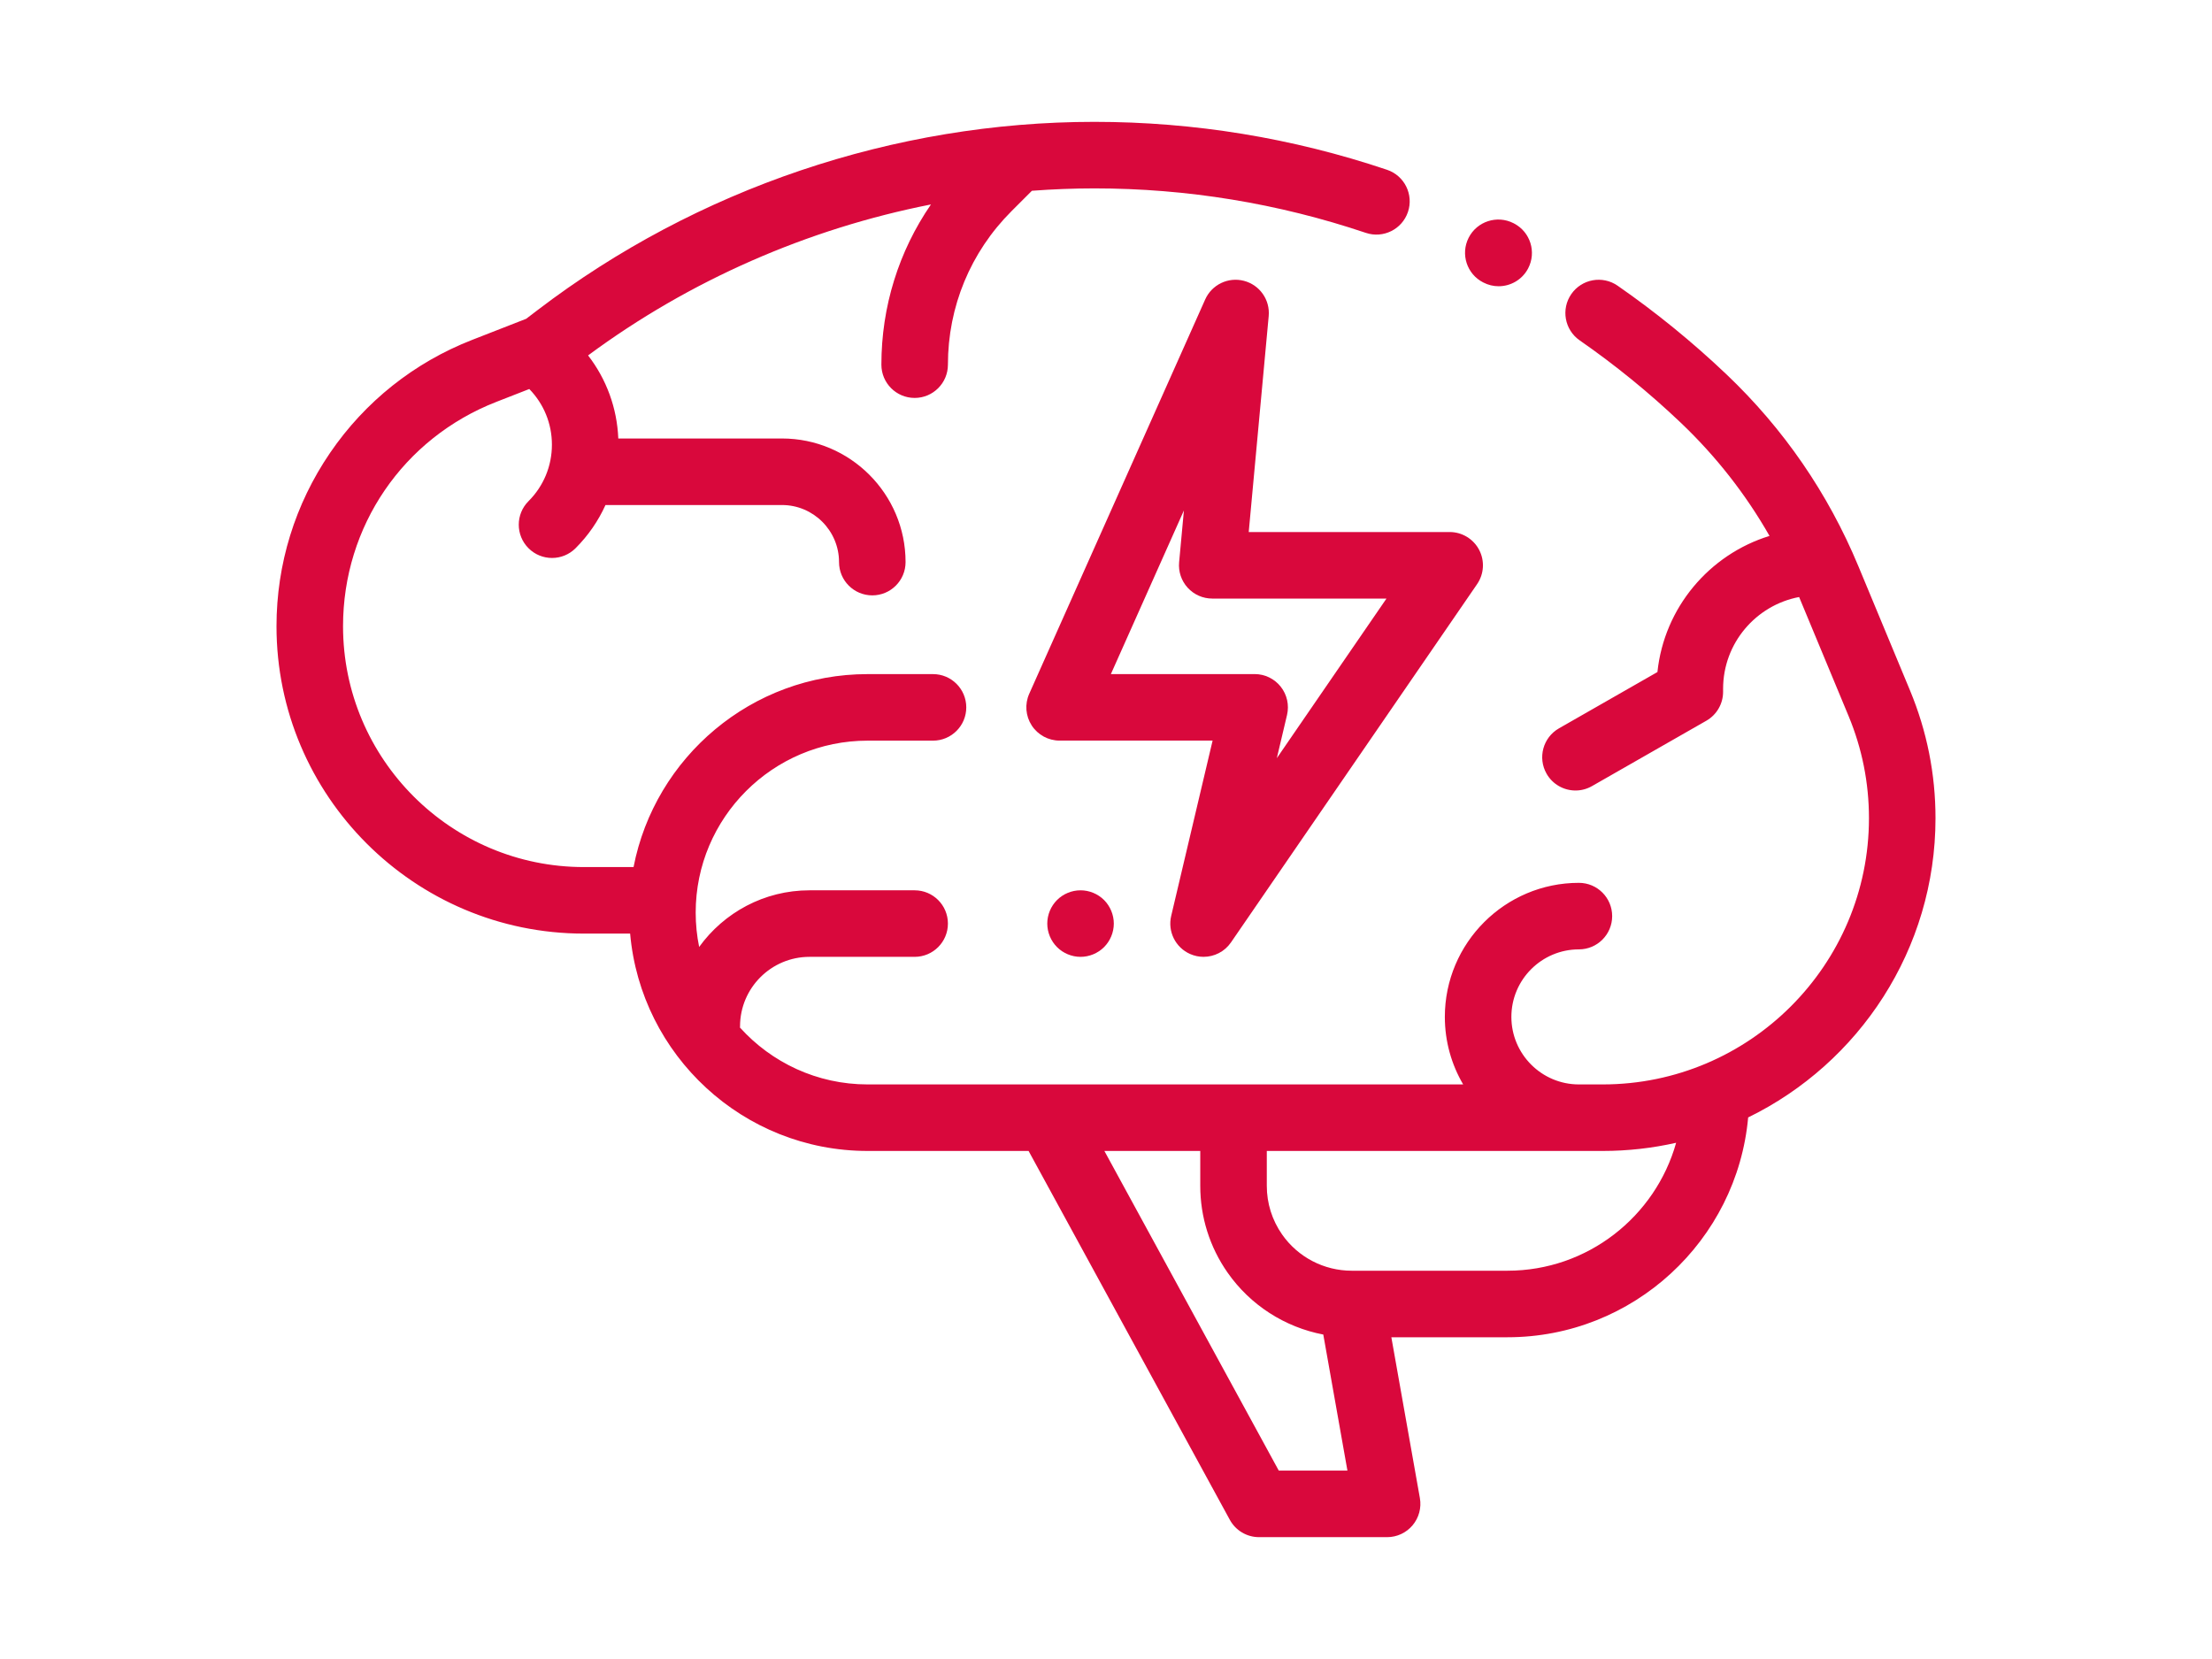
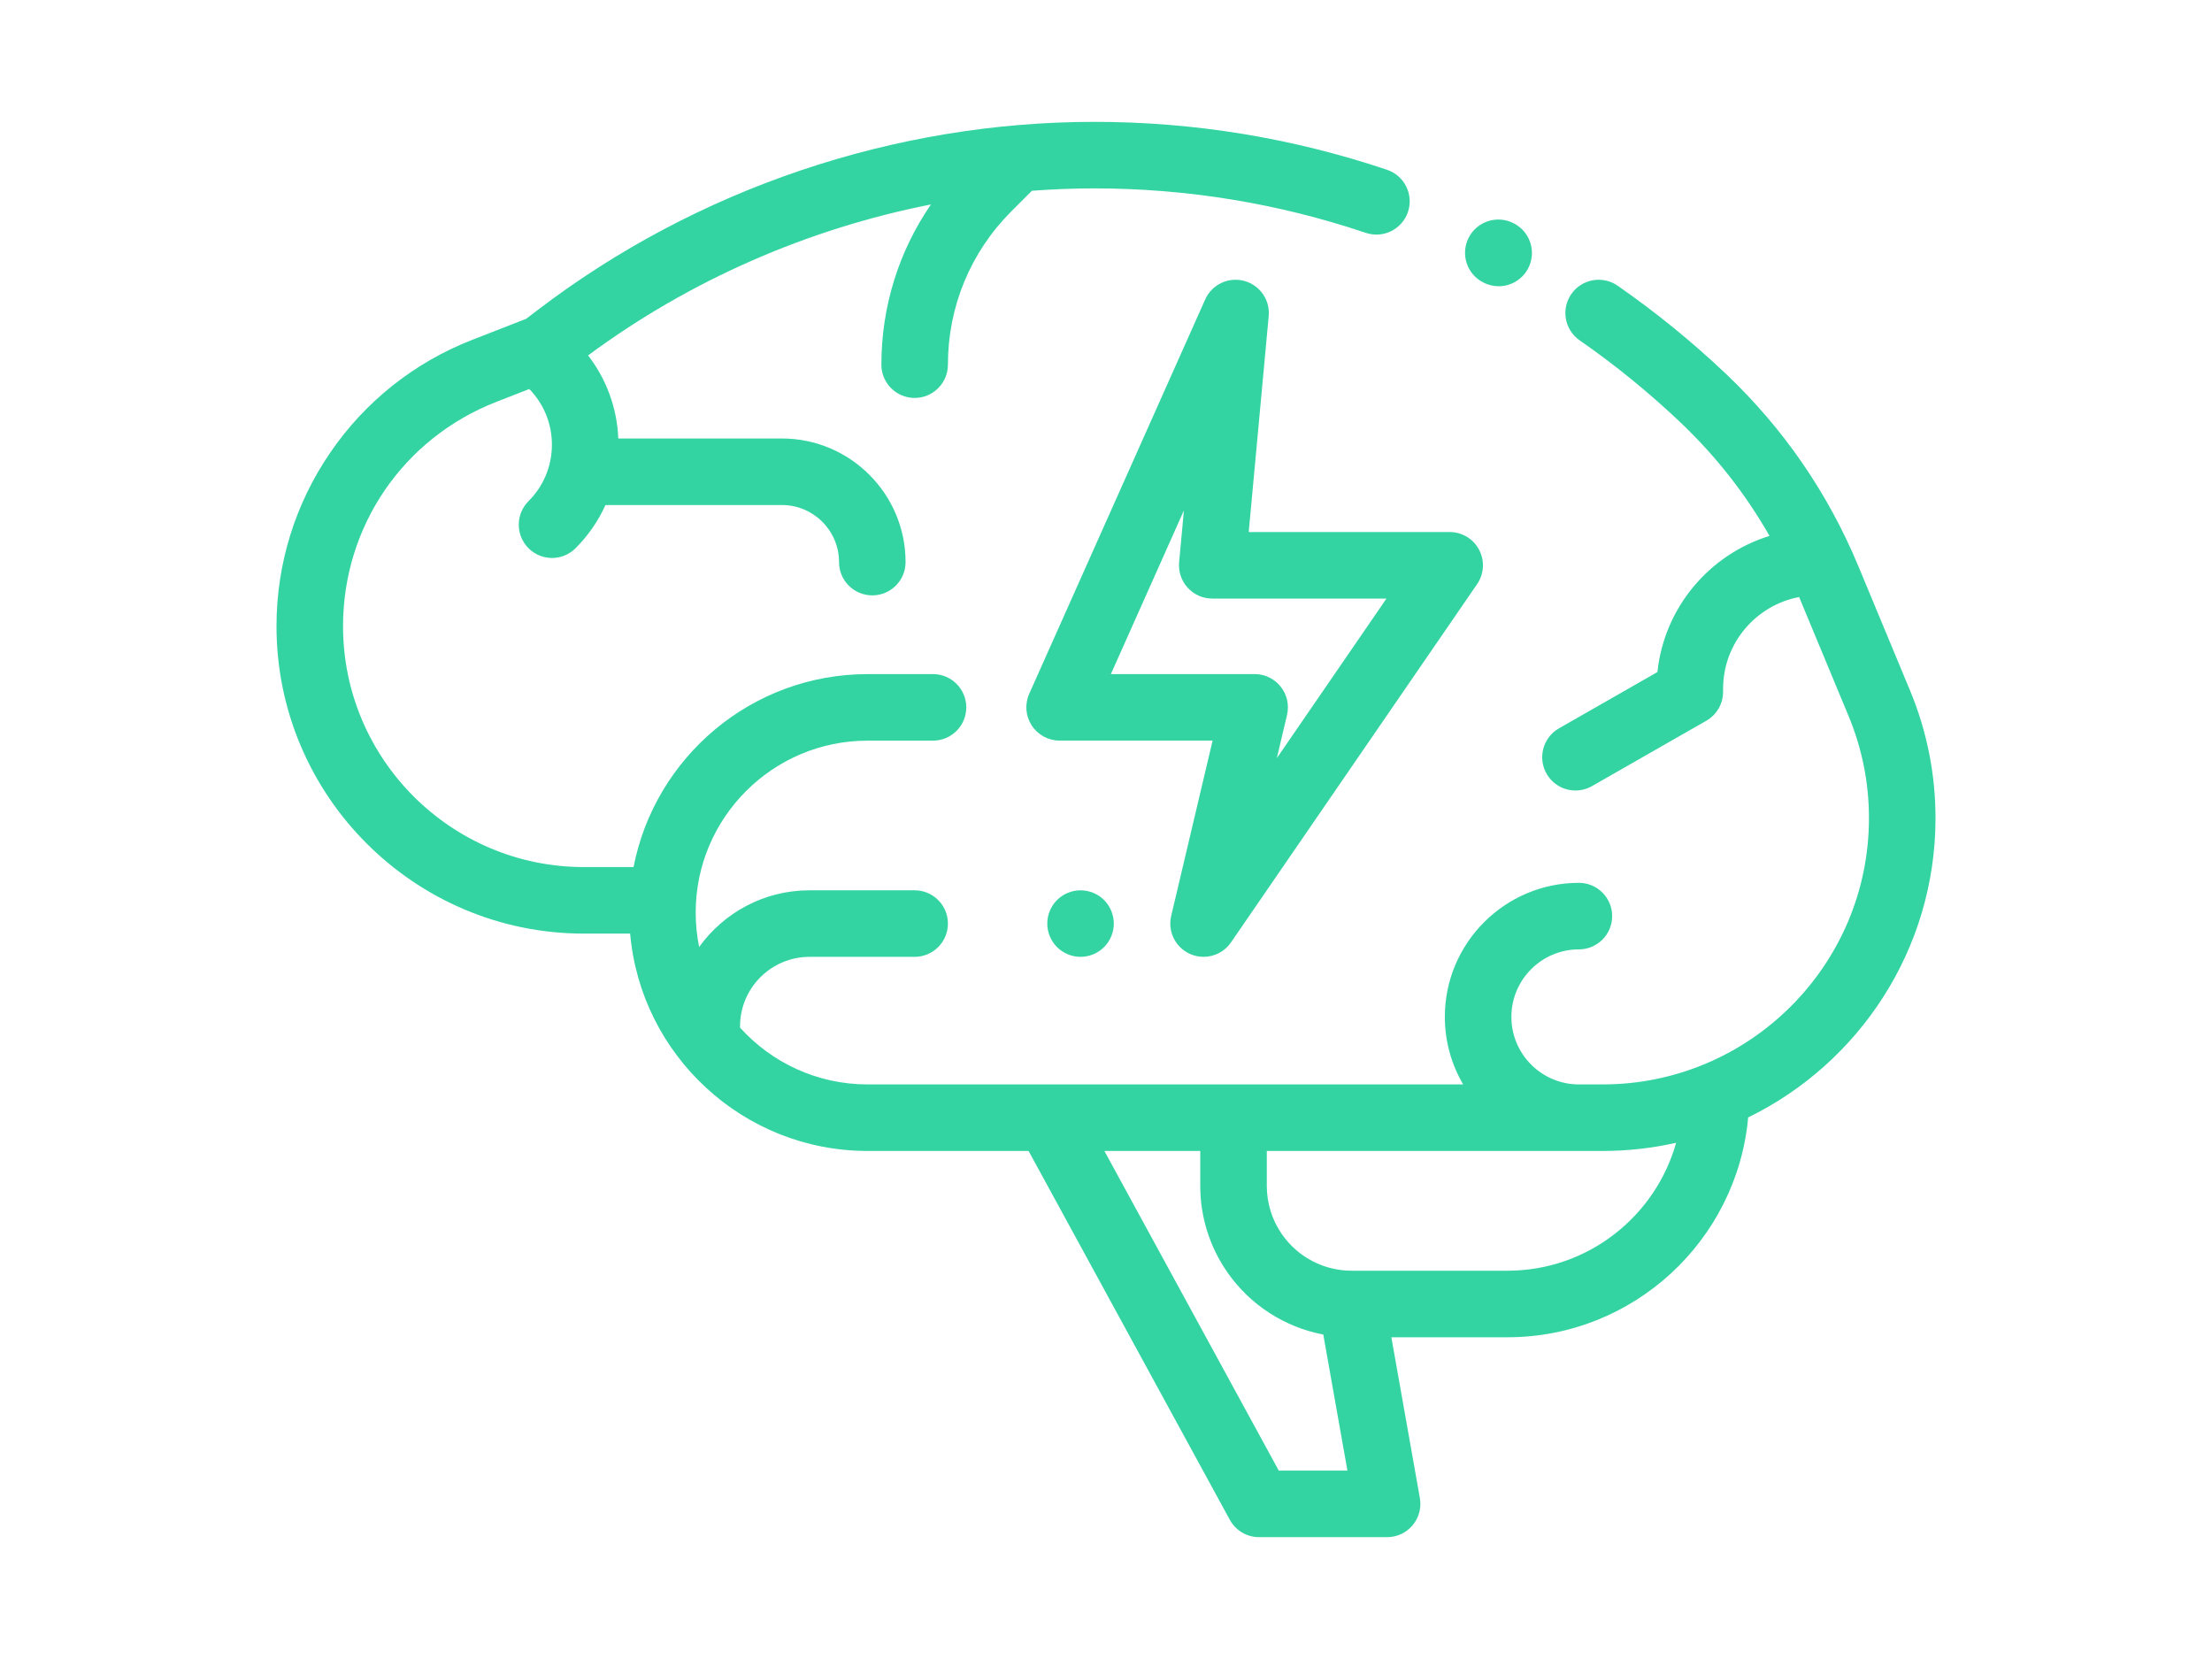
<svg xmlns="http://www.w3.org/2000/svg" version="1.1" id="Layer_1" x="0px" y="0px" width="1600px" height="1200px" viewBox="0 0 1600 1200" enable-background="new 0 0 1600 1200" xml:space="preserve">
  <g id="XMLID_1334_">
    <g id="XMLID_382_">
-       <path id="XMLID_385_" fill="#D9083C" d="M1400,591.798c0-31.878-6.204-62.966-18.44-92.399l-37.352-89.858    c-21.918-52.727-54.014-99.409-95.4-138.751c-24.497-23.289-50.99-44.868-78.738-64.133c-10.916-7.578-25.912-4.875-33.49,6.04    c-7.578,10.916-4.875,25.912,6.04,33.49c25.737,17.87,50.306,37.884,73.027,59.484c25.542,24.281,47.053,51.743,64.299,81.972    c-43.537,13.416-76.206,51.856-81.082,98.466l-71.225,40.724c-11.536,6.596-15.543,21.297-8.947,32.836    c4.442,7.77,12.559,12.124,20.912,12.124c4.05,0,8.155-1.023,11.921-3.177l82.716-47.291c7.496-4.286,12.121-12.256,12.121-20.89    v-2.199c0-32.963,23.725-60.471,54.989-66.391l35.762,86.032c9.789,23.549,14.754,48.419,14.754,73.925    c0,106.195-86.395,192.59-192.593,192.59h-17.213c-26.93,0-48.841-21.908-48.841-48.841s21.908-48.841,48.841-48.841    c13.291,0,24.064-10.773,24.064-24.064s-10.774-24.064-24.064-24.064c-53.468,0-96.969,43.501-96.969,96.969    c0,17.803,4.844,34.486,13.25,48.841H627.541c-36.585,0-69.521-15.89-92.293-41.121c0.012-0.31,0.048-0.614,0.048-0.927    c0-27.698,22.534-50.232,50.232-50.232h76.064c13.291,0,24.064-10.773,24.064-24.064s-10.774-24.064-24.064-24.064h-76.064    c-32.831,0-61.934,16.183-79.811,40.976c-1.641-8.047-2.507-16.373-2.507-24.897c0-68.556,55.776-124.332,124.332-124.332h47.327    c13.291,0,24.064-10.774,24.064-24.064c0-13.291-10.773-24.064-24.064-24.064h-47.327c-83.847,0-153.876,60.158-169.277,139.572    h-35.935c-96.055,0-174.2-78.146-174.2-174.2c0-72.284,43.508-135.977,110.839-162.267l23.884-9.327    c10.55,10.846,16.361,25.109,16.361,40.269c0,15.437-6.011,29.948-16.927,40.861c-9.397,9.397-9.399,24.634,0,34.032    c4.7,4.7,10.858,7.048,17.016,7.048s12.318-2.351,17.016-7.048c9.18-9.18,16.443-19.762,21.643-31.245h127.646    c22.765,0,41.287,18.522,41.287,41.287c0,13.291,10.773,24.064,24.064,24.064s24.064-10.774,24.064-24.064    c0-49.305-40.11-89.415-89.415-89.415H447.233c-0.91-22.016-8.528-42.822-21.857-60.083    c73.446-54.334,158.686-91.6,248.01-109.203c-23.287,33.865-35.856,73.901-35.856,115.886c0,13.291,10.774,24.064,24.064,24.064    c13.291,0,24.064-10.774,24.064-24.064c0-41.939,16.332-81.368,45.987-111.025l14.761-14.759    c15.014-1.121,30.08-1.721,45.166-1.721c66.901,0,132.964,10.822,196.356,32.162c12.6,4.243,26.244-2.534,30.484-15.129    c4.24-12.595-2.534-26.244-15.129-30.484c-68.349-23.01-139.579-34.676-211.714-34.676c-144.64,0-287.622,48.326-402.608,136.076    l-8.355,6.375l-39.145,15.286c-41.857,16.344-77.376,44.593-102.723,81.698C213.397,364.673,200,408.037,200,452.969    c0,122.592,99.736,222.329,222.329,222.329h33.464c7.746,87.979,81.794,157.218,171.748,157.218h116.463l145.566,266.811    c4.216,7.729,12.318,12.537,21.124,12.537h92.647c7.118,0,13.871-3.15,18.443-8.605c4.572-5.455,6.495-12.653,5.253-19.66    l-20.635-116.324h83.986c91.068,0,166.062-69.993,174.104-159.001C1344.645,769.16,1400,686.825,1400,591.798z M924.978,1063.739    L798.829,832.516h69.353v25.248c0,22.548,6.825,44.237,19.737,62.718c16.491,23.602,41.479,39.525,69.254,44.832l17.459,98.425    H924.978z M1090.388,919.147H977.693c-20.036,0-38.847-9.806-50.321-26.227c-7.236-10.36-11.062-22.514-11.062-35.155v-25.248    h242.969c18.245,0,36.022-2.053,53.114-5.917C1197.435,879.92,1148.424,919.147,1090.388,919.147z" />
-       <path id="XMLID_387_" fill="#D9083C" d="M1072.845,204.29c3.569,1.872,7.39,2.758,11.158,2.758    c8.661,0,17.028-4.688,21.331-12.889c6.172-11.77,1.639-26.317-10.131-32.489l-0.493-0.255    c-11.84-6.016-26.365-1.311-32.386,10.535S1060.996,198.269,1072.845,204.29z" />
-       <path id="XMLID_390_" fill="#D9083C" d="M917.682,228.638c1.085-11.726-6.478-22.514-17.87-25.496    c-11.394-2.982-23.27,2.719-28.068,13.474L744.471,501.829c-3.323,7.445-2.649,16.065,1.788,22.904    c4.437,6.839,12.035,10.966,20.187,10.966h110.661L847.152,662.51c-2.664,11.274,3.083,22.844,13.673,27.534    c3.15,1.396,6.464,2.062,9.734,2.062c7.729,0,15.237-3.732,19.846-10.441l178.019-259.144c5.058-7.364,5.621-16.927,1.458-24.832    c-4.161-7.907-12.359-12.857-21.294-12.857h-145.35L917.682,228.638z M1002.869,432.962l-79.311,115.453l7.38-31.245    c1.692-7.159,0.014-14.696-4.548-20.464c-4.563-5.768-11.515-9.132-18.871-9.132H803.536l52.818-118.362l-3.463,37.473    c-0.623,6.738,1.62,13.428,6.18,18.428c4.56,5.001,11.014,7.85,17.781,7.85H1002.869z" />
-       <path id="XMLID_784_" fill="#D9083C" d="M764.576,651.015c-4.476,4.476-7.051,10.685-7.051,17.037    c0,6.329,2.575,12.537,7.051,17.013c4.476,4.476,10.66,7.051,17.013,7.051c6.329,0,12.537-2.575,17.013-7.051    c4.476-4.476,7.051-10.685,7.051-17.013c0-6.329-2.575-12.537-7.051-17.037c-4.476-4.476-10.684-7.027-17.013-7.027    C775.237,643.988,769.052,646.539,764.576,651.015z" />
+       <path id="XMLID_385_" fill="#33d4a2" d="M1400,591.798c0-31.878-6.204-62.966-18.44-92.399l-37.352-89.858    c-21.918-52.727-54.014-99.409-95.4-138.751c-24.497-23.289-50.99-44.868-78.738-64.133c-10.916-7.578-25.912-4.875-33.49,6.04    c-7.578,10.916-4.875,25.912,6.04,33.49c25.737,17.87,50.306,37.884,73.027,59.484c25.542,24.281,47.053,51.743,64.299,81.972    c-43.537,13.416-76.206,51.856-81.082,98.466l-71.225,40.724c-11.536,6.596-15.543,21.297-8.947,32.836    c4.442,7.77,12.559,12.124,20.912,12.124c4.05,0,8.155-1.023,11.921-3.177l82.716-47.291c7.496-4.286,12.121-12.256,12.121-20.89    v-2.199c0-32.963,23.725-60.471,54.989-66.391l35.762,86.032c9.789,23.549,14.754,48.419,14.754,73.925    c0,106.195-86.395,192.59-192.593,192.59h-17.213c-26.93,0-48.841-21.908-48.841-48.841s21.908-48.841,48.841-48.841    c13.291,0,24.064-10.773,24.064-24.064s-10.774-24.064-24.064-24.064c-53.468,0-96.969,43.501-96.969,96.969    c0,17.803,4.844,34.486,13.25,48.841H627.541c-36.585,0-69.521-15.89-92.293-41.121c0.012-0.31,0.048-0.614,0.048-0.927    c0-27.698,22.534-50.232,50.232-50.232h76.064c13.291,0,24.064-10.773,24.064-24.064s-10.774-24.064-24.064-24.064h-76.064    c-32.831,0-61.934,16.183-79.811,40.976c-1.641-8.047-2.507-16.373-2.507-24.897c0-68.556,55.776-124.332,124.332-124.332h47.327    c13.291,0,24.064-10.774,24.064-24.064c0-13.291-10.773-24.064-24.064-24.064h-47.327c-83.847,0-153.876,60.158-169.277,139.572    h-35.935c-96.055,0-174.2-78.146-174.2-174.2c0-72.284,43.508-135.977,110.839-162.267l23.884-9.327    c10.55,10.846,16.361,25.109,16.361,40.269c0,15.437-6.011,29.948-16.927,40.861c-9.397,9.397-9.399,24.634,0,34.032    c4.7,4.7,10.858,7.048,17.016,7.048s12.318-2.351,17.016-7.048c9.18-9.18,16.443-19.762,21.643-31.245h127.646    c22.765,0,41.287,18.522,41.287,41.287c0,13.291,10.773,24.064,24.064,24.064s24.064-10.774,24.064-24.064    c0-49.305-40.11-89.415-89.415-89.415H447.233c-0.91-22.016-8.528-42.822-21.857-60.083    c73.446-54.334,158.686-91.6,248.01-109.203c-23.287,33.865-35.856,73.901-35.856,115.886c0,13.291,10.774,24.064,24.064,24.064    c13.291,0,24.064-10.774,24.064-24.064c0-41.939,16.332-81.368,45.987-111.025l14.761-14.759    c15.014-1.121,30.08-1.721,45.166-1.721c66.901,0,132.964,10.822,196.356,32.162c12.6,4.243,26.244-2.534,30.484-15.129    c4.24-12.595-2.534-26.244-15.129-30.484c-68.349-23.01-139.579-34.676-211.714-34.676c-144.64,0-287.622,48.326-402.608,136.076    l-8.355,6.375l-39.145,15.286c-41.857,16.344-77.376,44.593-102.723,81.698C213.397,364.673,200,408.037,200,452.969    c0,122.592,99.736,222.329,222.329,222.329h33.464c7.746,87.979,81.794,157.218,171.748,157.218h116.463l145.566,266.811    c4.216,7.729,12.318,12.537,21.124,12.537h92.647c7.118,0,13.871-3.15,18.443-8.605c4.572-5.455,6.495-12.653,5.253-19.66    l-20.635-116.324h83.986c91.068,0,166.062-69.993,174.104-159.001C1344.645,769.16,1400,686.825,1400,591.798z M924.978,1063.739    L798.829,832.516h69.353v25.248c0,22.548,6.825,44.237,19.737,62.718c16.491,23.602,41.479,39.525,69.254,44.832l17.459,98.425    H924.978z M1090.388,919.147H977.693c-20.036,0-38.847-9.806-50.321-26.227c-7.236-10.36-11.062-22.514-11.062-35.155v-25.248    h242.969c18.245,0,36.022-2.053,53.114-5.917C1197.435,879.92,1148.424,919.147,1090.388,919.147z" />
+       <path id="XMLID_387_" fill="#33d4a2" d="M1072.845,204.29c3.569,1.872,7.39,2.758,11.158,2.758    c8.661,0,17.028-4.688,21.331-12.889c6.172-11.77,1.639-26.317-10.131-32.489l-0.493-0.255    c-11.84-6.016-26.365-1.311-32.386,10.535S1060.996,198.269,1072.845,204.29z" />
+       <path id="XMLID_390_" fill="#33d4a2" d="M917.682,228.638c1.085-11.726-6.478-22.514-17.87-25.496    c-11.394-2.982-23.27,2.719-28.068,13.474L744.471,501.829c-3.323,7.445-2.649,16.065,1.788,22.904    c4.437,6.839,12.035,10.966,20.187,10.966h110.661L847.152,662.51c-2.664,11.274,3.083,22.844,13.673,27.534    c3.15,1.396,6.464,2.062,9.734,2.062c7.729,0,15.237-3.732,19.846-10.441l178.019-259.144c5.058-7.364,5.621-16.927,1.458-24.832    c-4.161-7.907-12.359-12.857-21.294-12.857h-145.35L917.682,228.638z M1002.869,432.962l-79.311,115.453l7.38-31.245    c1.692-7.159,0.014-14.696-4.548-20.464c-4.563-5.768-11.515-9.132-18.871-9.132H803.536l52.818-118.362l-3.463,37.473    c-0.623,6.738,1.62,13.428,6.18,18.428c4.56,5.001,11.014,7.85,17.781,7.85H1002.869z" />
+       <path id="XMLID_784_" fill="#33d4a2" d="M764.576,651.015c-4.476,4.476-7.051,10.685-7.051,17.037    c0,6.329,2.575,12.537,7.051,17.013c4.476,4.476,10.66,7.051,17.013,7.051c6.329,0,12.537-2.575,17.013-7.051    c4.476-4.476,7.051-10.685,7.051-17.013c0-6.329-2.575-12.537-7.051-17.037c-4.476-4.476-10.684-7.027-17.013-7.027    C775.237,643.988,769.052,646.539,764.576,651.015z" />
    </g>
  </g>
</svg>
